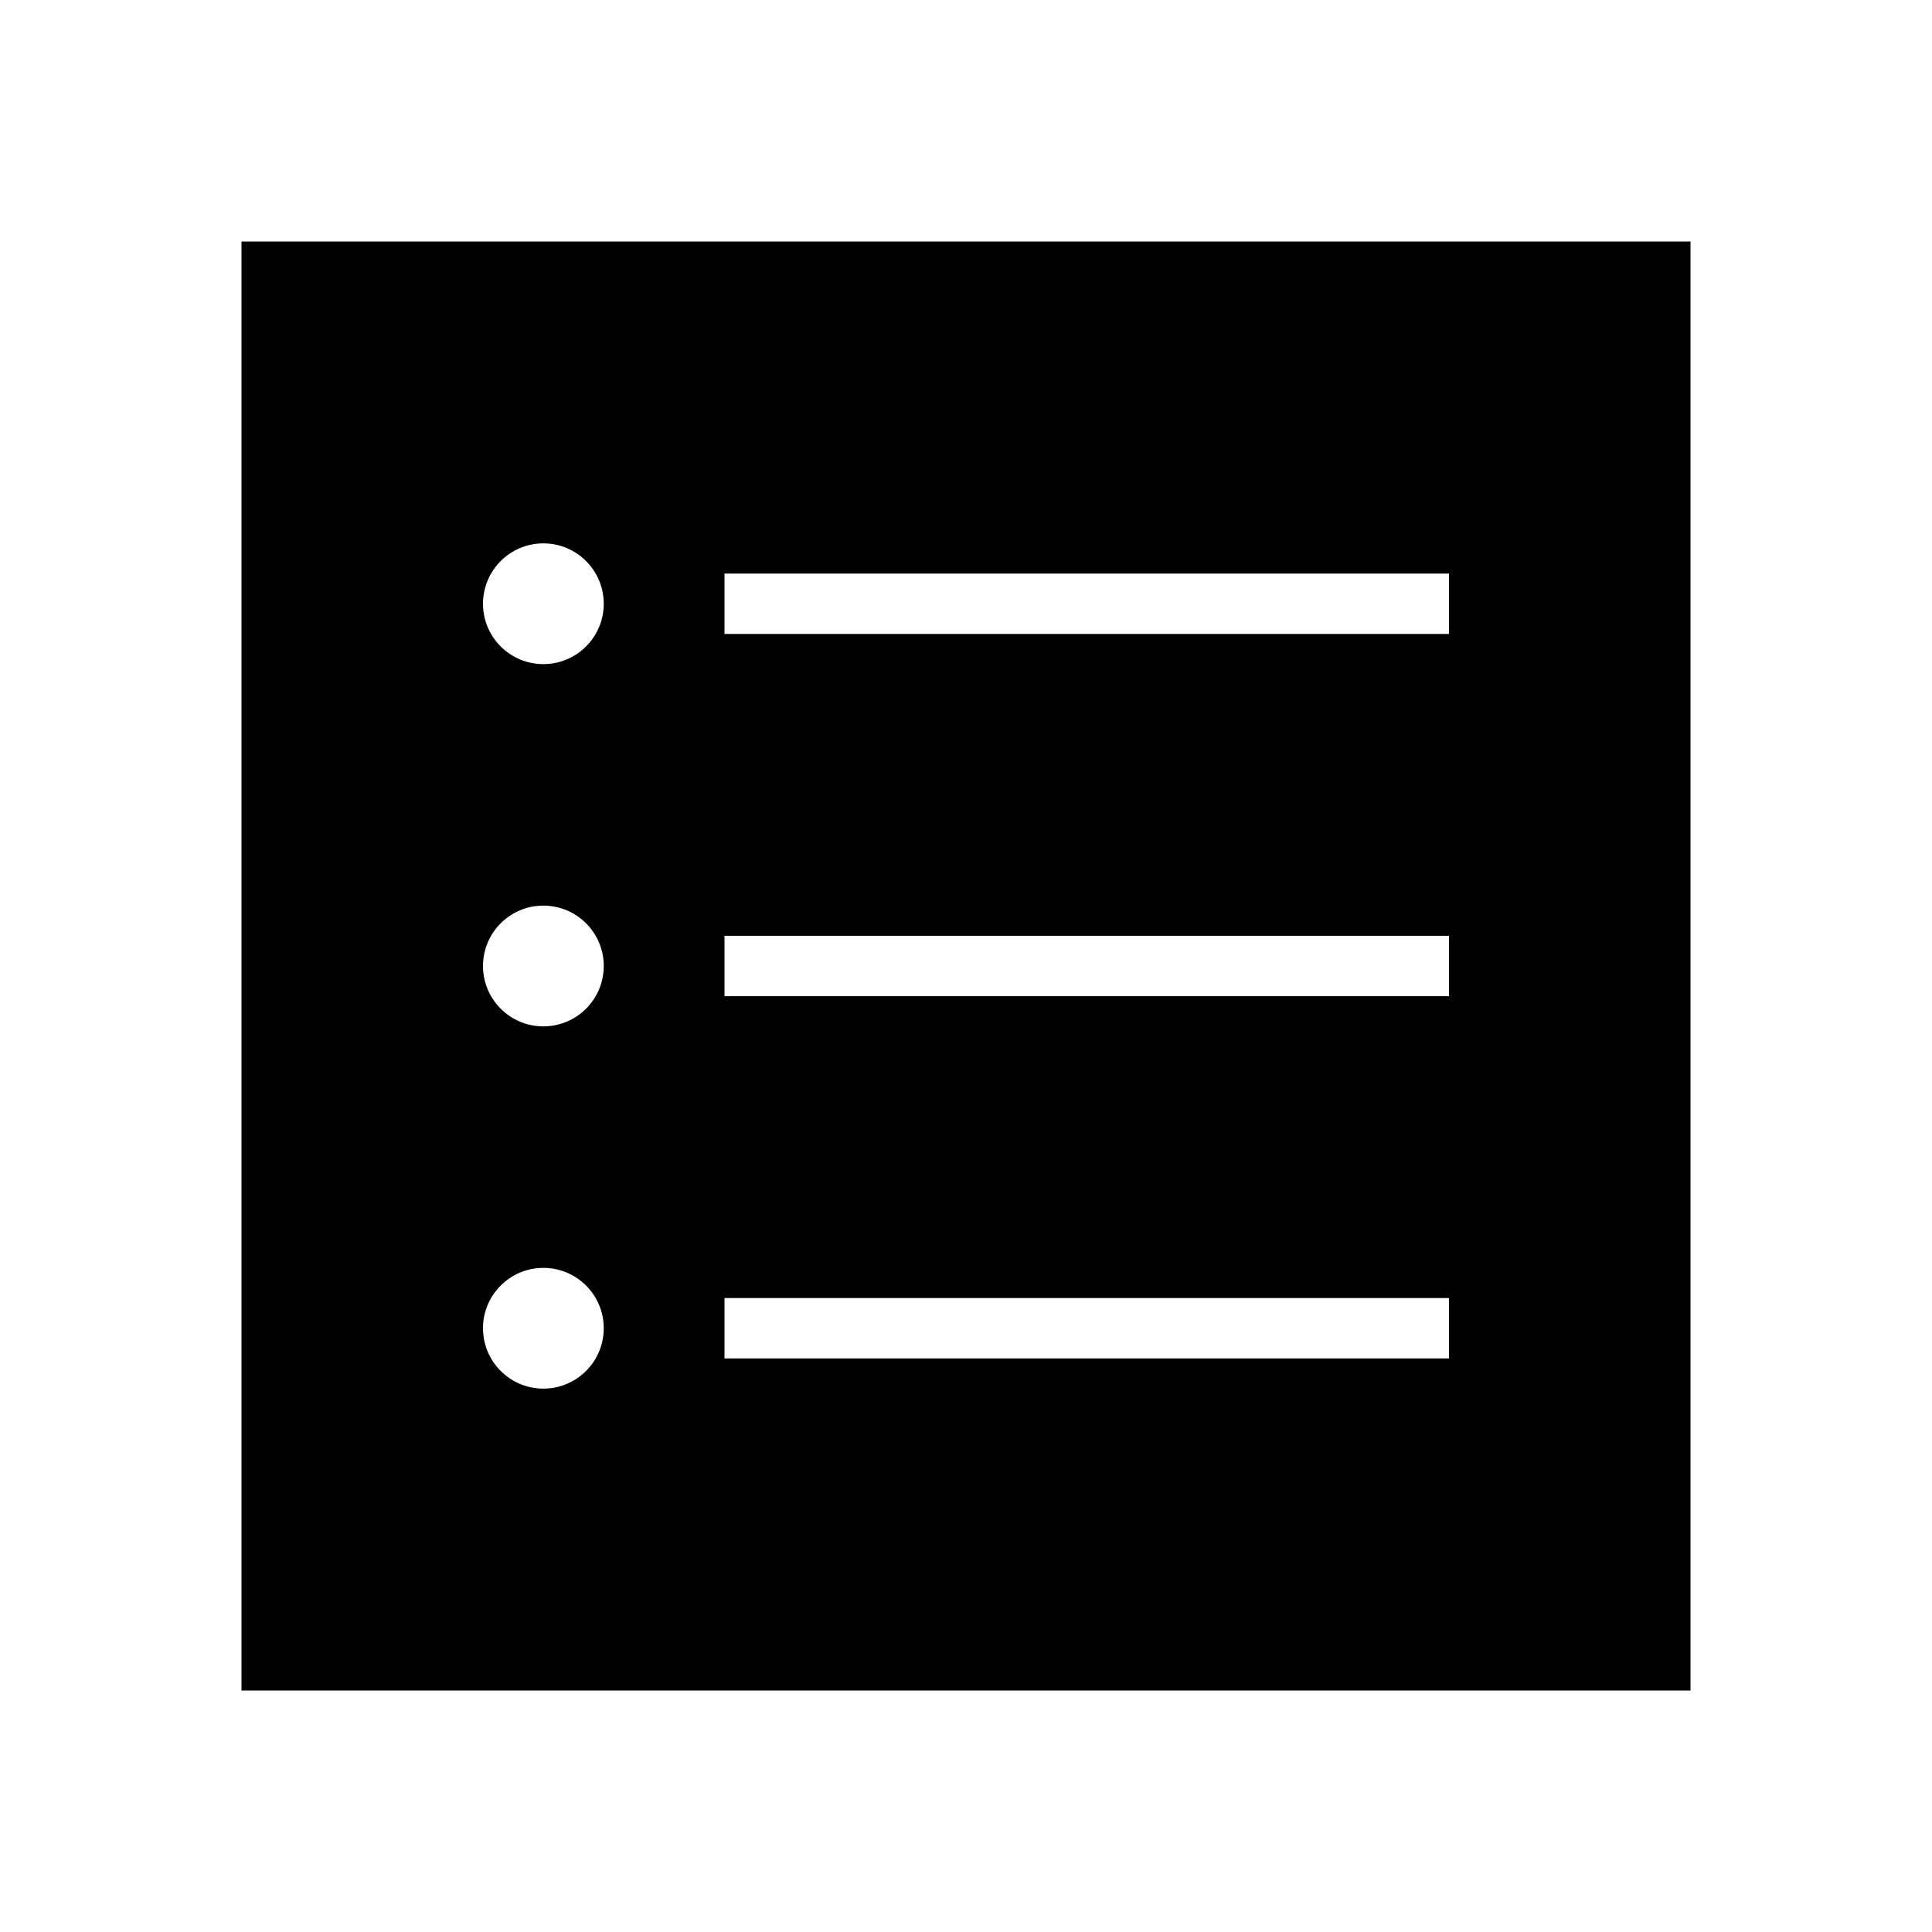
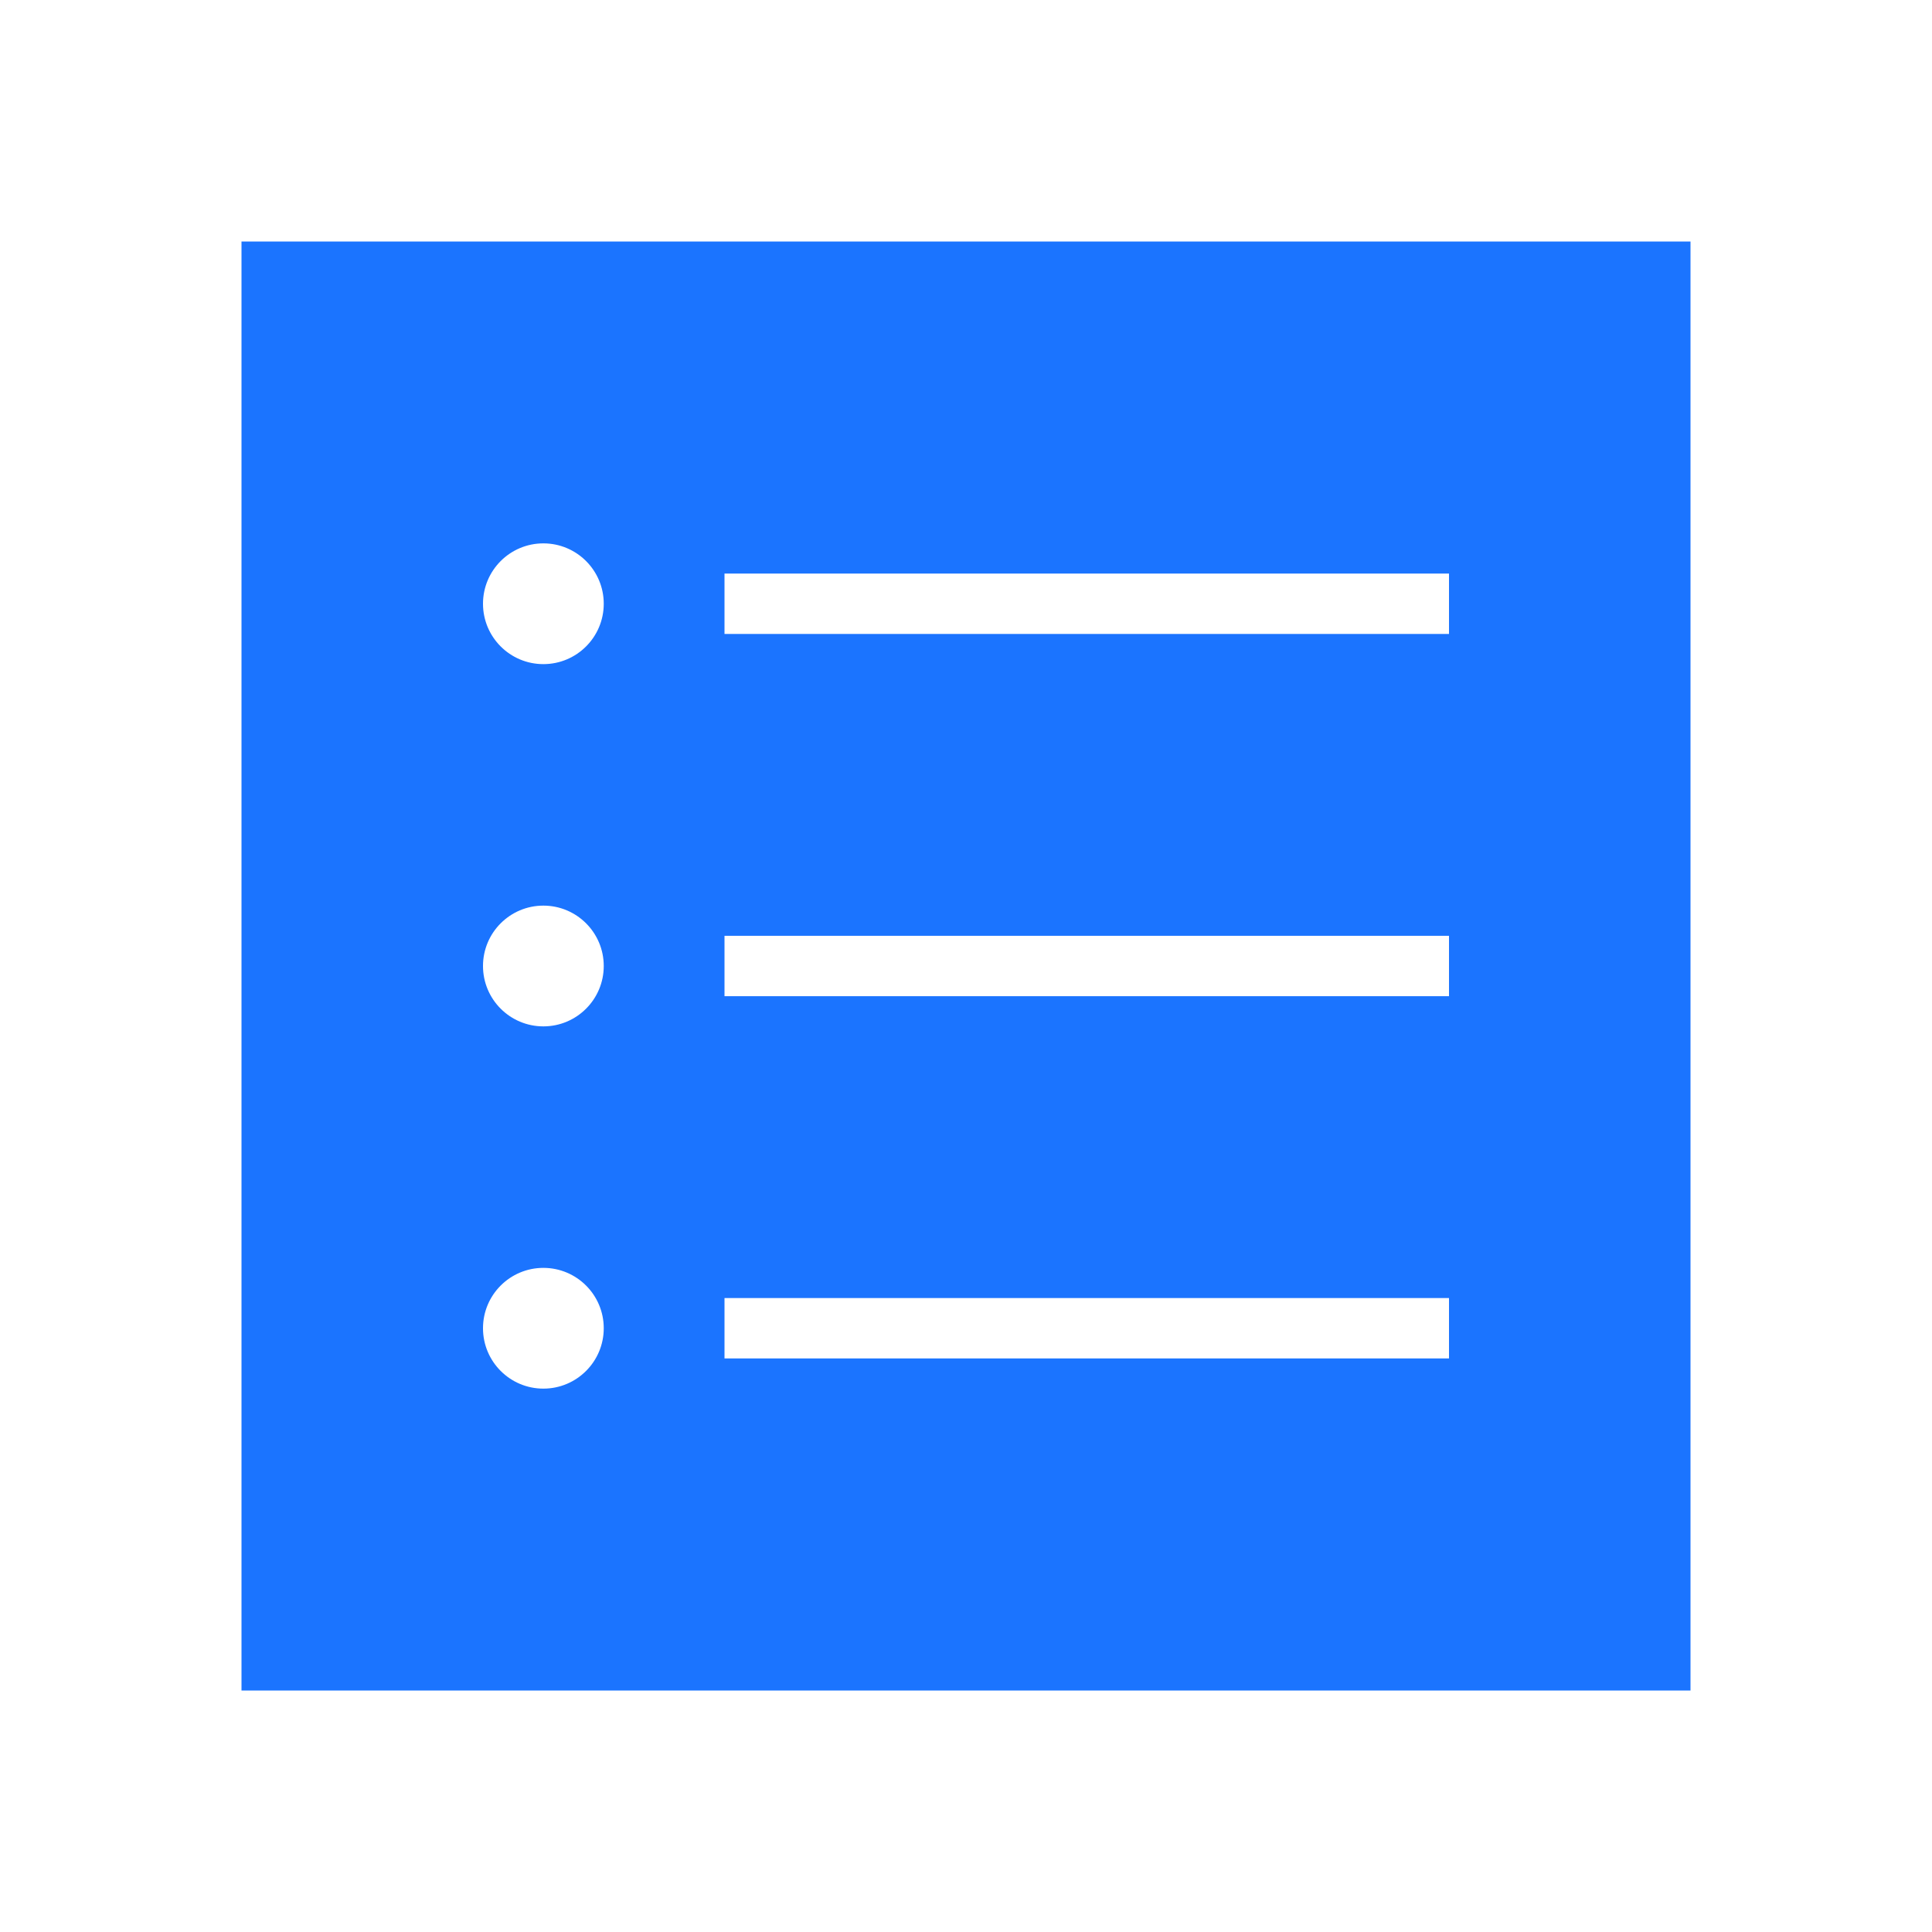
<svg xmlns="http://www.w3.org/2000/svg" version="1.1" id="Layer_1" x="0px" y="0px" width="512px" height="512px" viewBox="0 0 512 512" enable-background="new 0 0 512 512" xml:space="preserve">
-   <g>
+   <g fill="#1b74ff" fill-opacity="1">
    <path d="M64,64v384h384V64H64z M144,368c-8.836,0-16-7.164-16-16s7.164-16,16-16s16,7.164,16,16S152.836,368,144,368z M144,272   c-8.836,0-16-7.164-16-16s7.164-16,16-16s16,7.164,16,16S152.836,272,144,272z M144,176c-8.836,0-16-7.164-16-16s7.164-16,16-16   s16,7.164,16,16S152.836,176,144,176z M384,360H192v-16h192V360z M384,264H192v-16h192V264z M384,168H192v-16h192V168z" />
  </g>
</svg>
